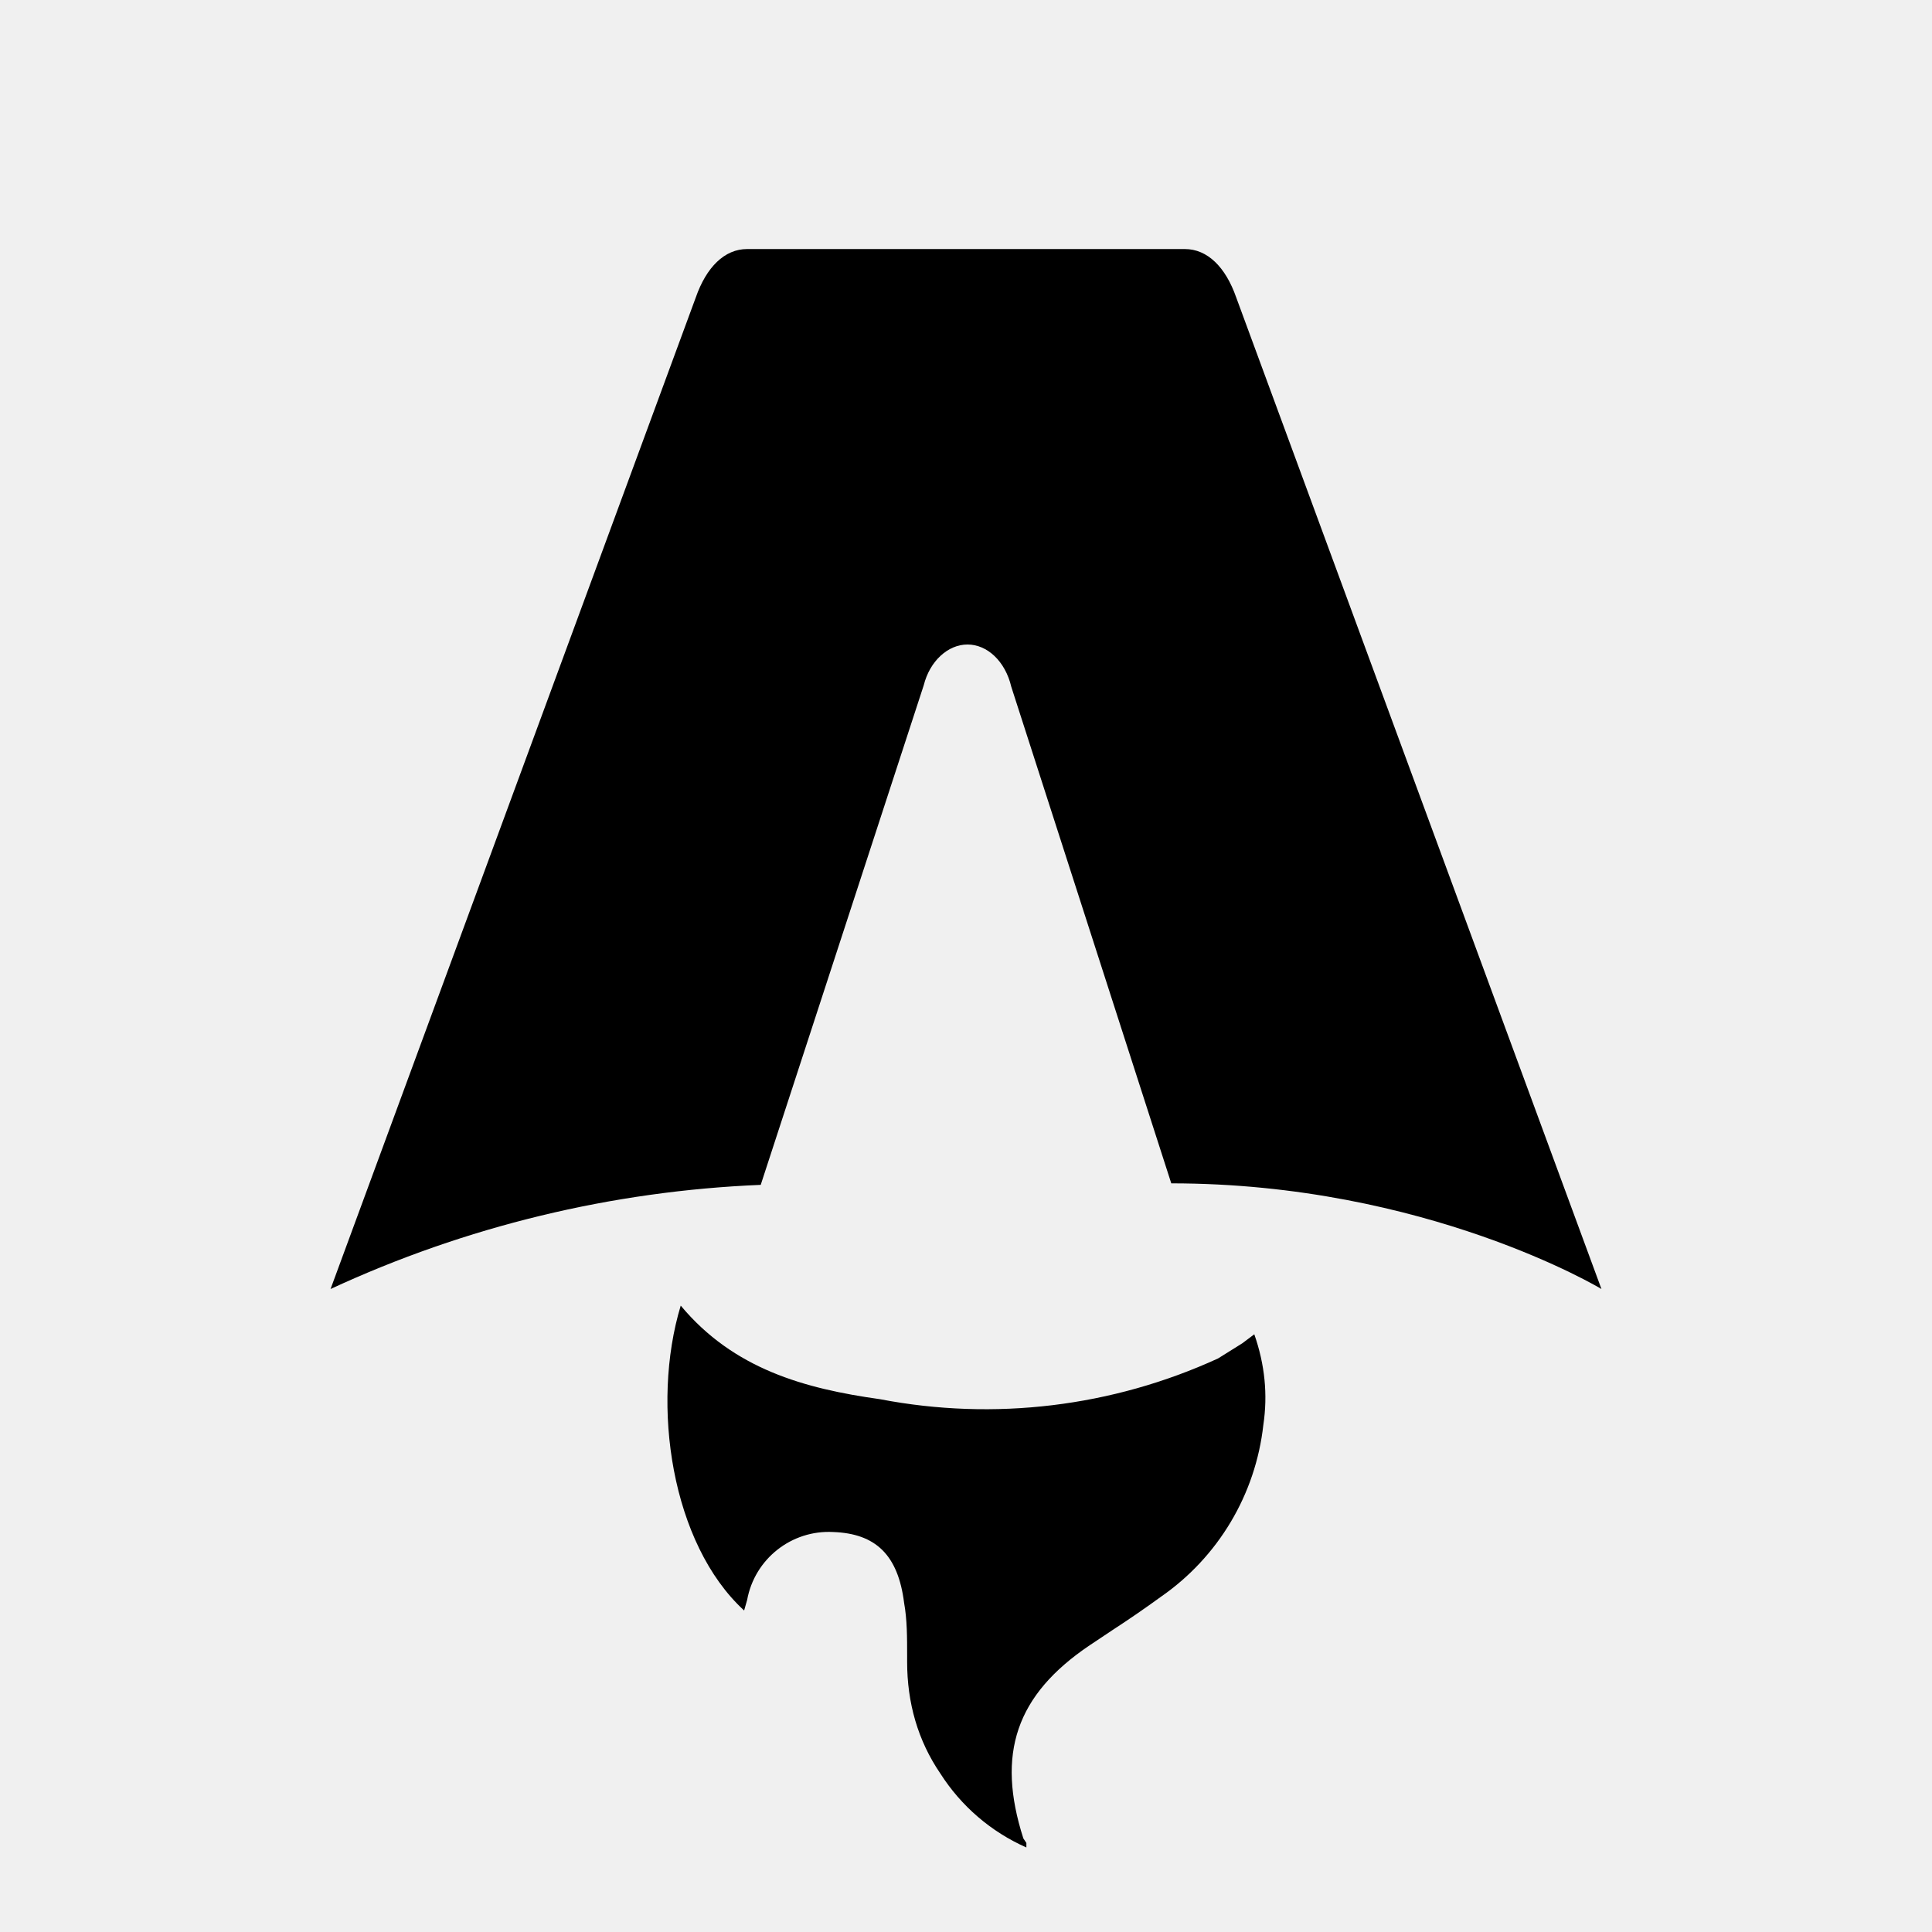
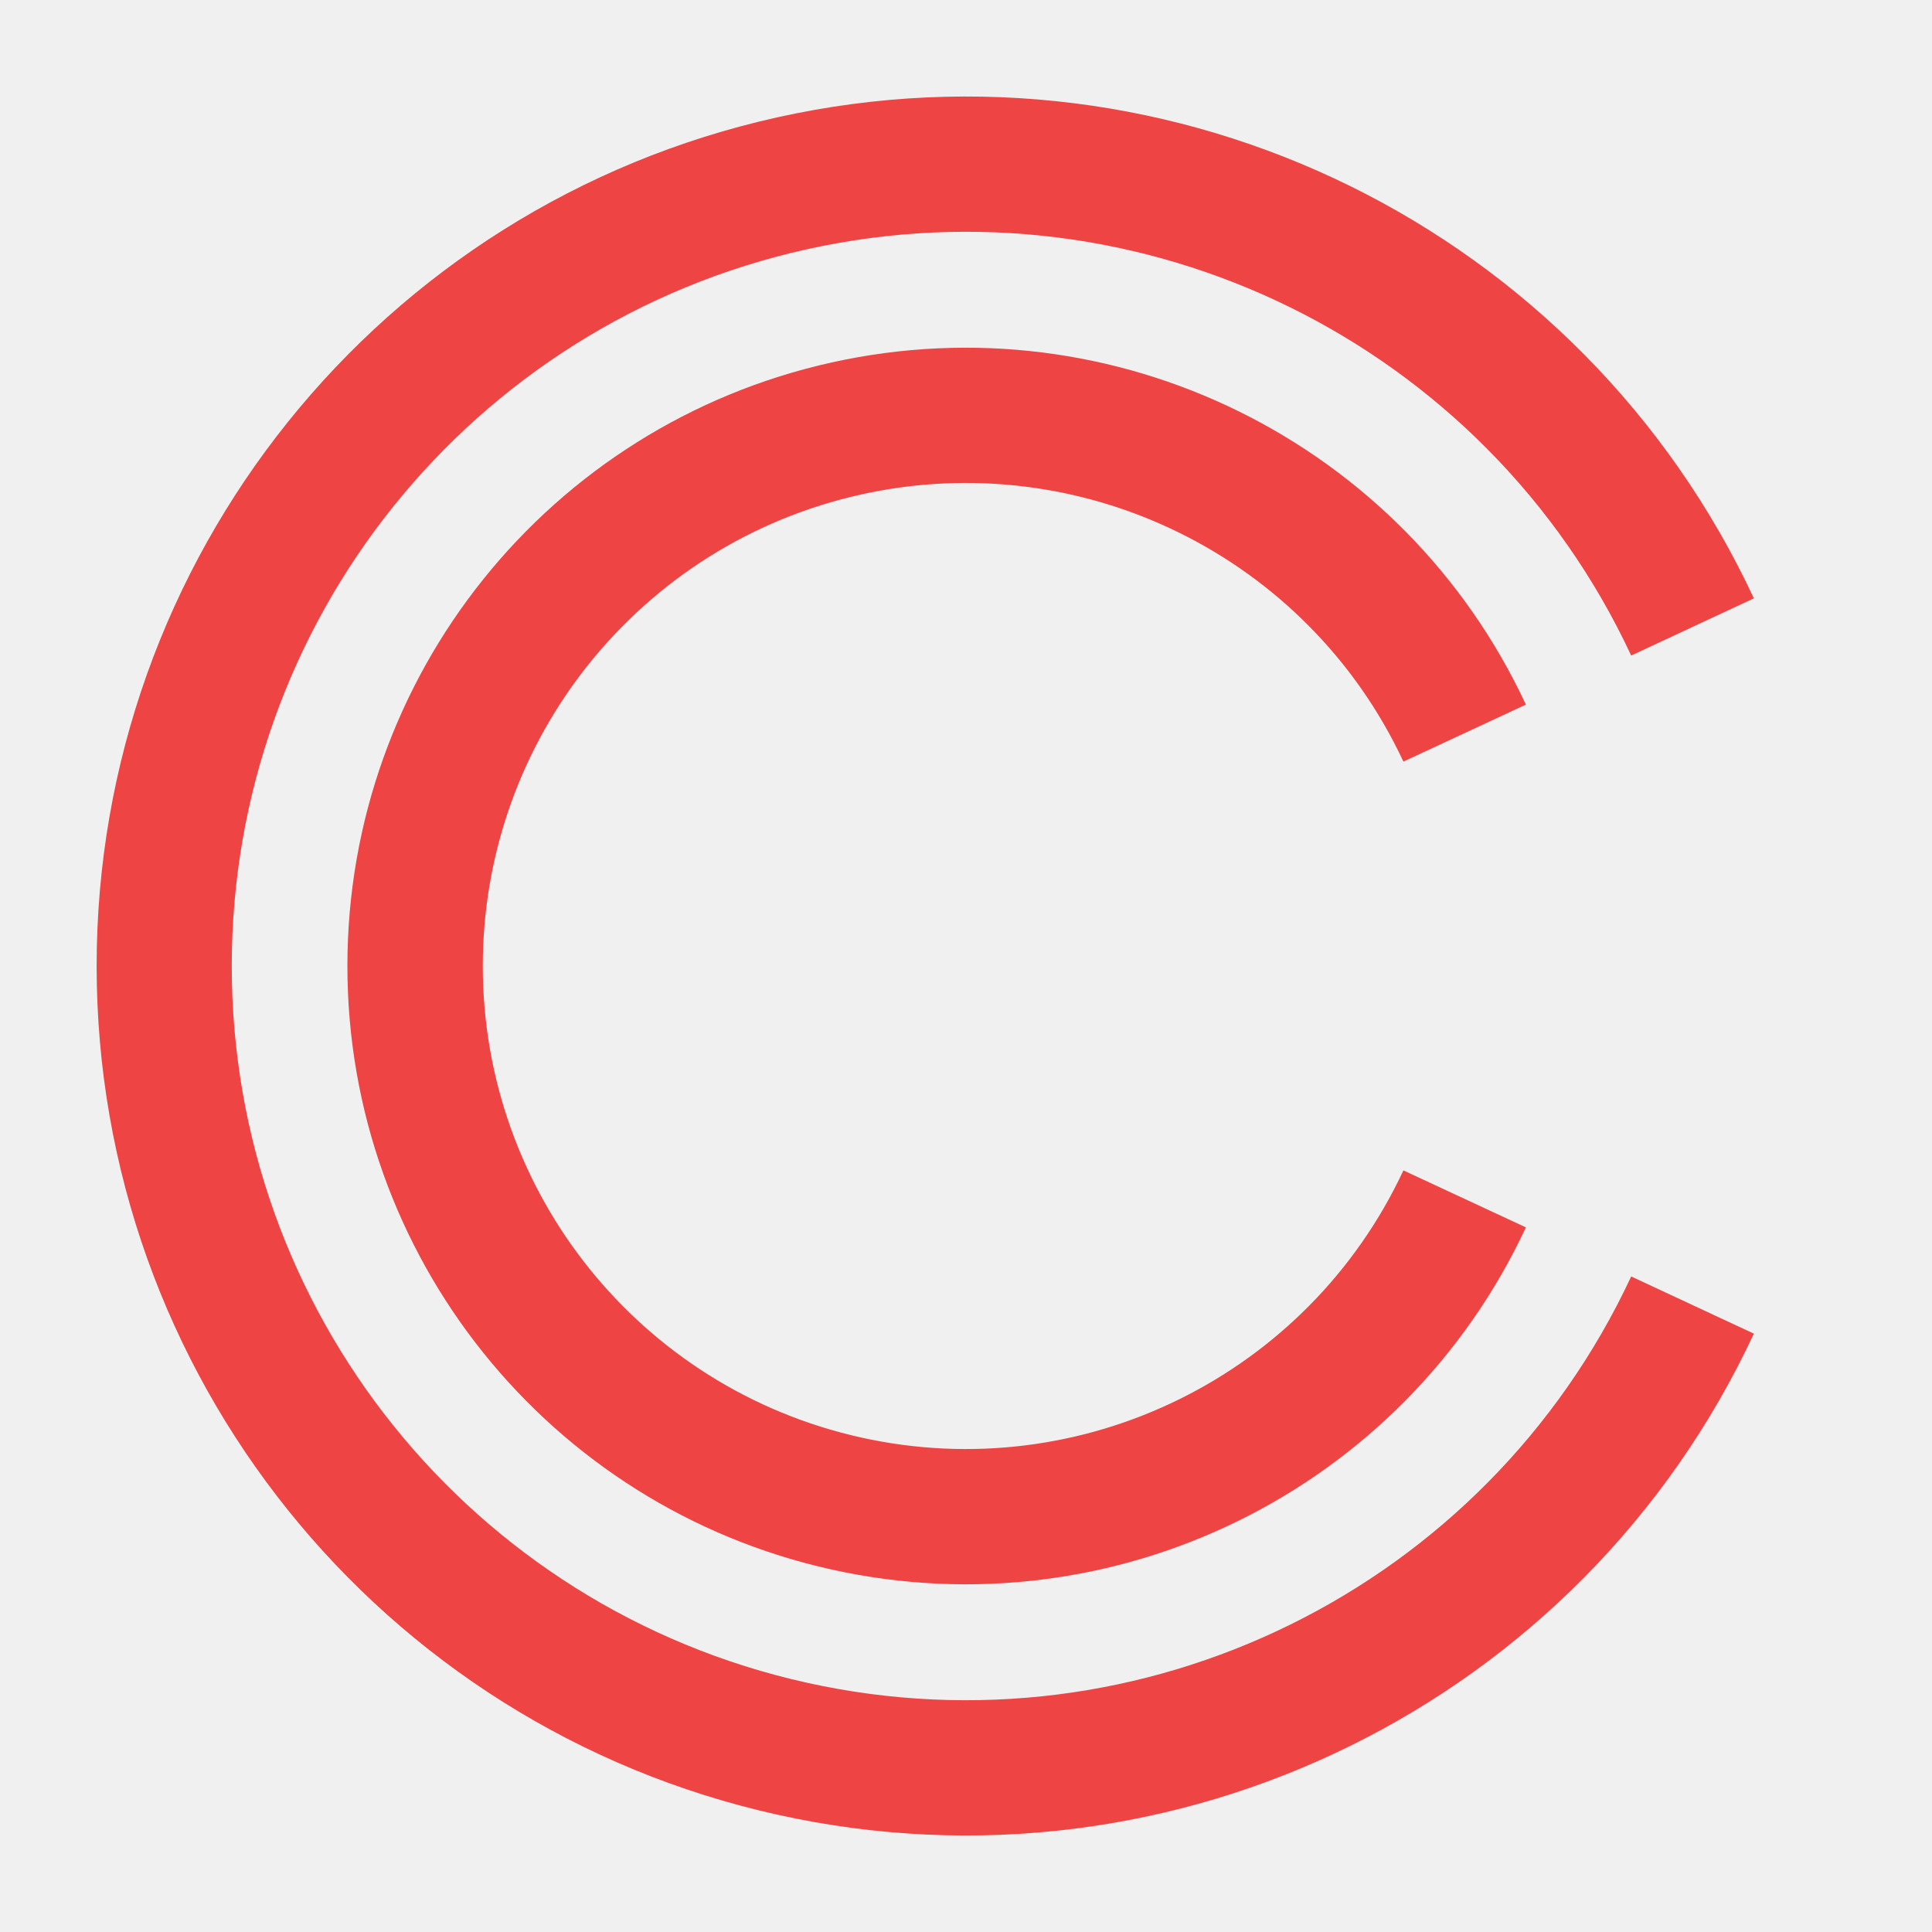
- <svg xmlns="http://www.w3.org/2000/svg" fill="none" viewBox="0 0 128 128">
-   <path d="M50.4 78.5a75.1 75.1 0 0 0-28.5 6.9l24.2-65.7c.7-2 1.9-3.2 3.4-3.2h29c1.5 0 2.7 1.2 3.4 3.2l24.2 65.7s-11.6-7-28.5-7L67 45.5c-.4-1.7-1.6-2.8-2.9-2.8-1.3 0-2.5 1.1-2.9 2.7L50.4 78.5Zm-1.1 28.2Zm-4.2-20.2c-2 6.6-.6 15.8 4.2 20.2a17.5 17.5 0 0 1 .2-.7 5.5 5.5 0 0 1 5.7-4.5c2.8.1 4.3 1.5 4.7 4.7.2 1.1.2 2.3.2 3.5v.4c0 2.7.7 5.2 2.2 7.4a13 13 0 0 0 5.7 4.9v-.3l-.2-.3c-1.8-5.6-.5-9.5 4.4-12.8l1.5-1a73 73 0 0 0 3.2-2.2 16 16 0 0 0 6.8-11.4c.3-2 .1-4-.6-6l-.8.6-1.6 1a37 37 0 0 1-22.4 2.7c-5-.7-9.7-2-13.2-6.2Z" />
-   <style>
-         path { fill: #000; }
-         @media (prefers-color-scheme: dark) {
-             path { fill: #FFF; }
-         }
-     </style>
+ <svg xmlns="http://www.w3.org/2000/svg" viewBox="0 0 100 100">
+   <g fill="#ef4444" fill-rule="evenodd">
+     <path d="M 90.78 30.97 A 45 45 0 1 0 90.78 69.03 L 84.43 66.07 A 38 38 0 1 1 84.43 33.93 Z" />
+     <path d="M 78.98 36.47 A 32 32 0 1 0 78.98 63.53 L 72.64 60.58 A 25 25 0 1 1 72.64 39.42 Z" />
+   </g>
</svg>
